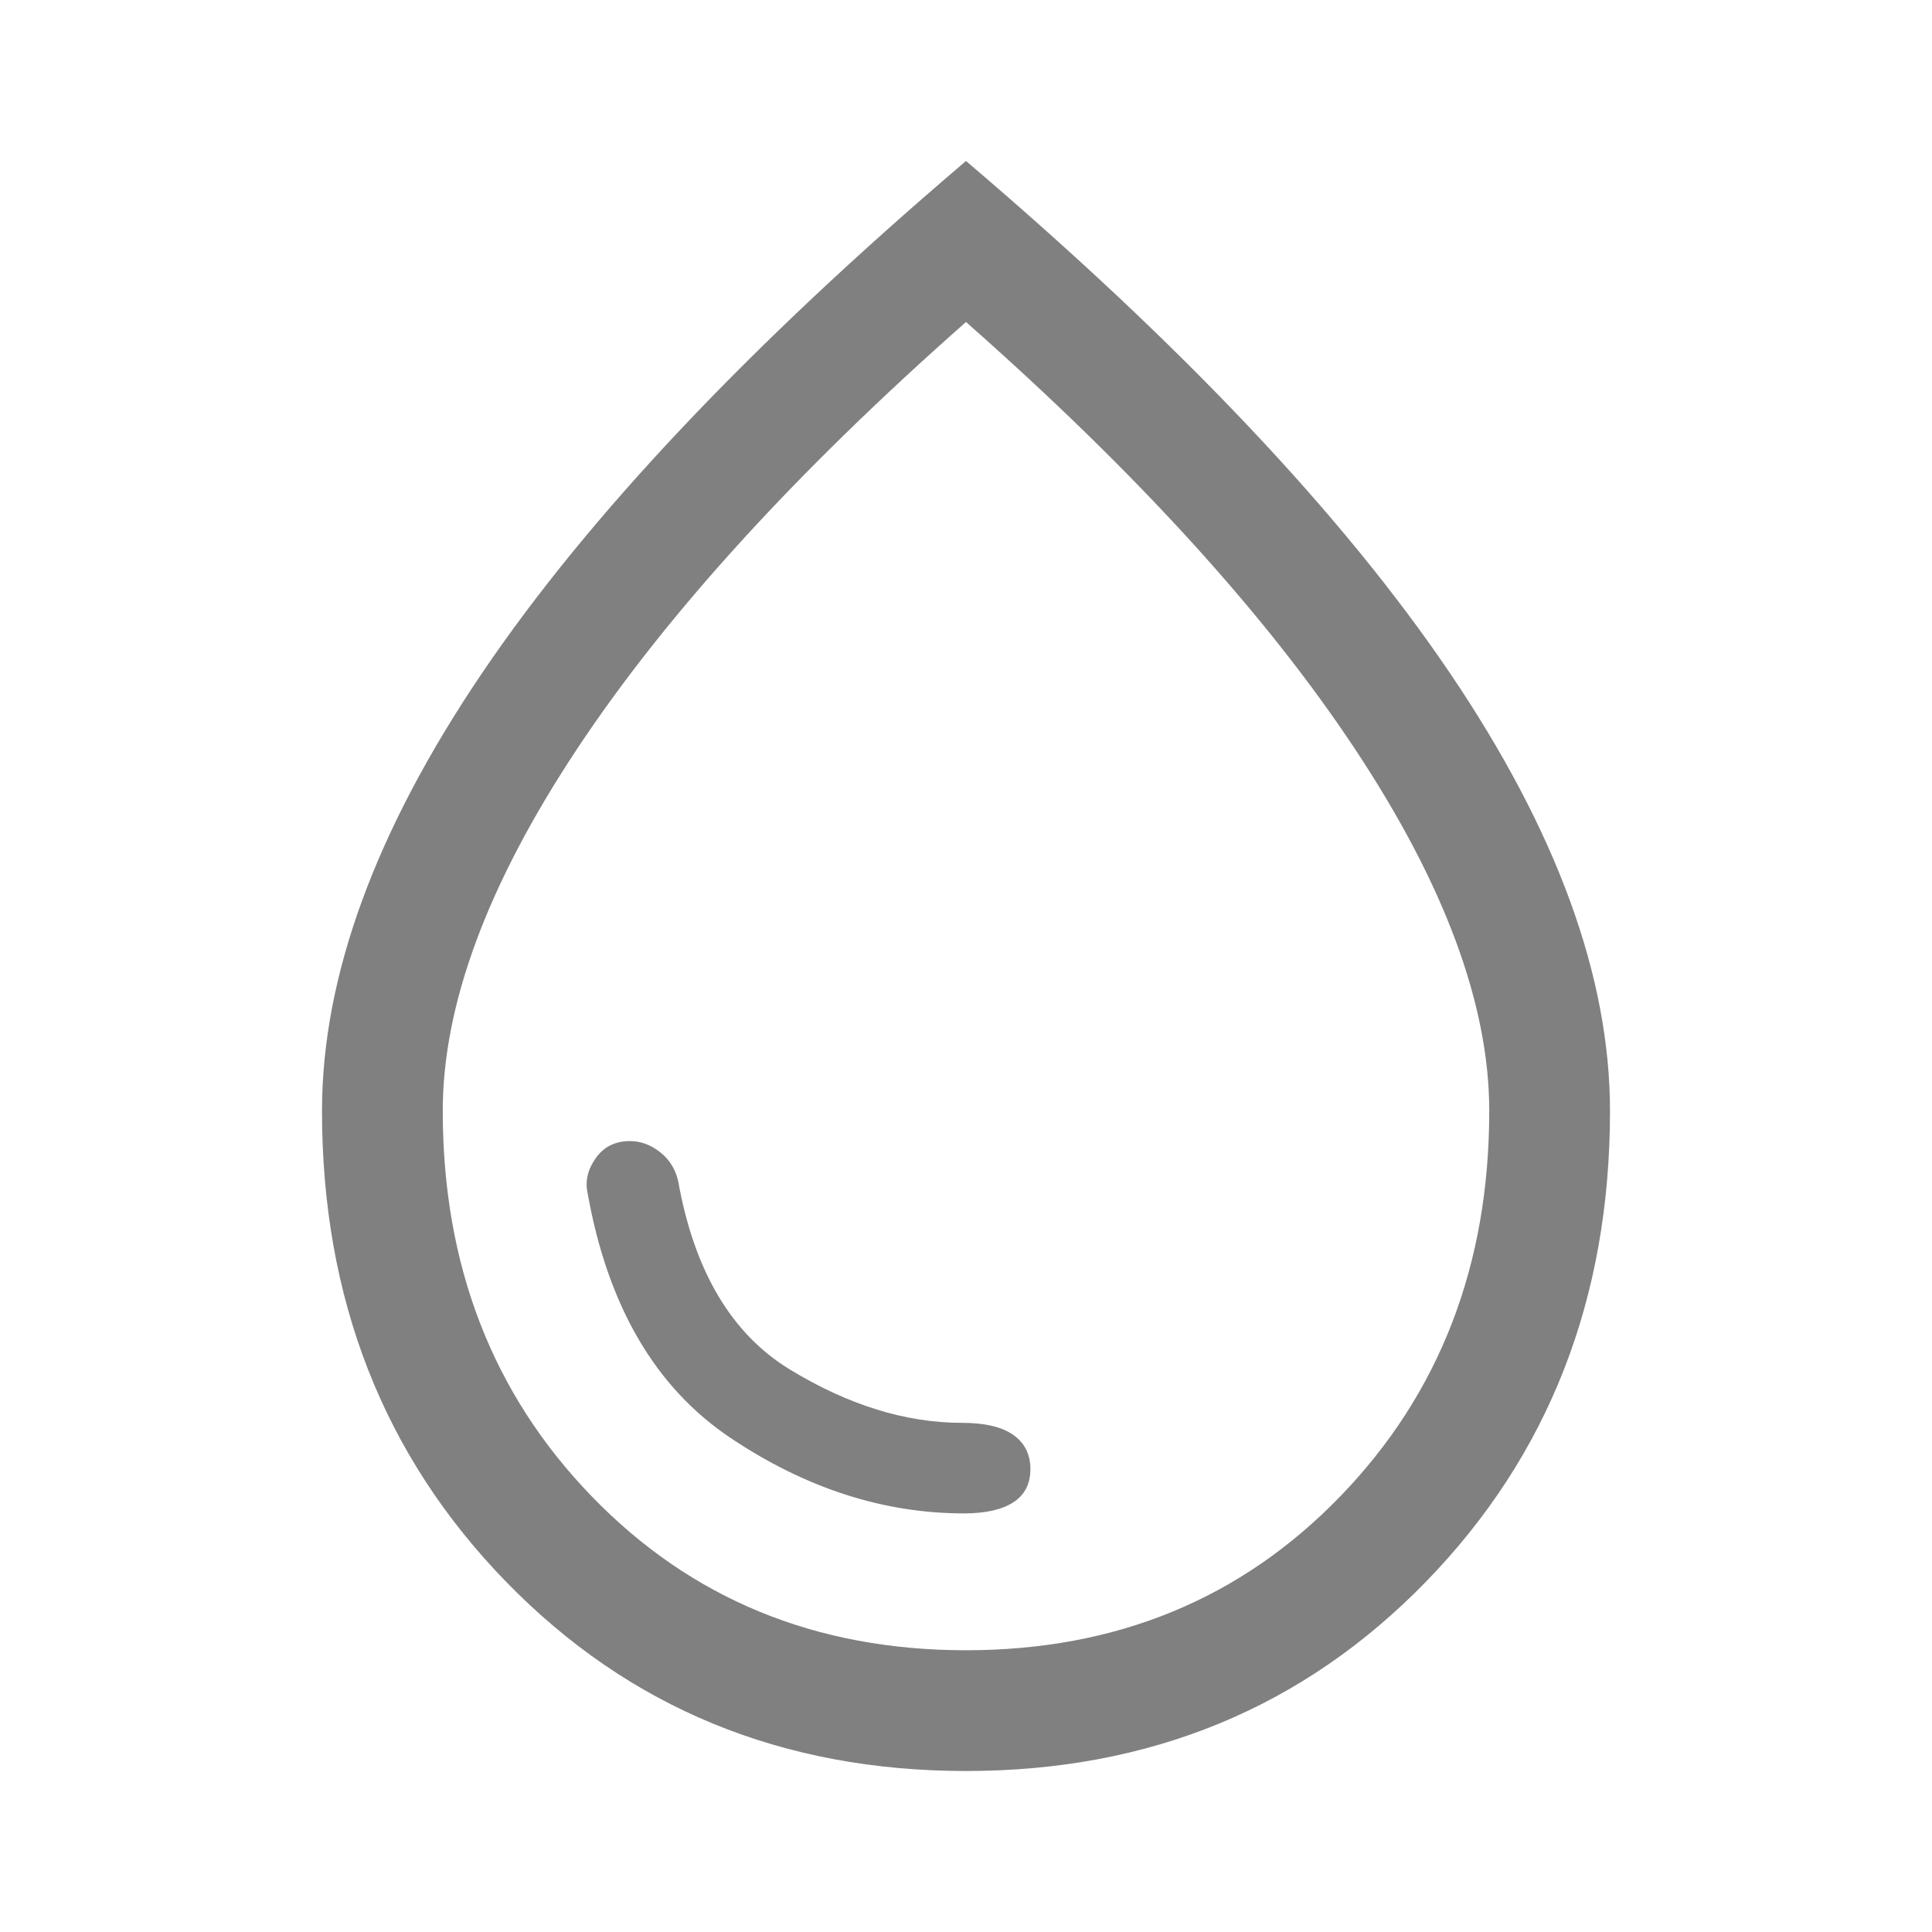
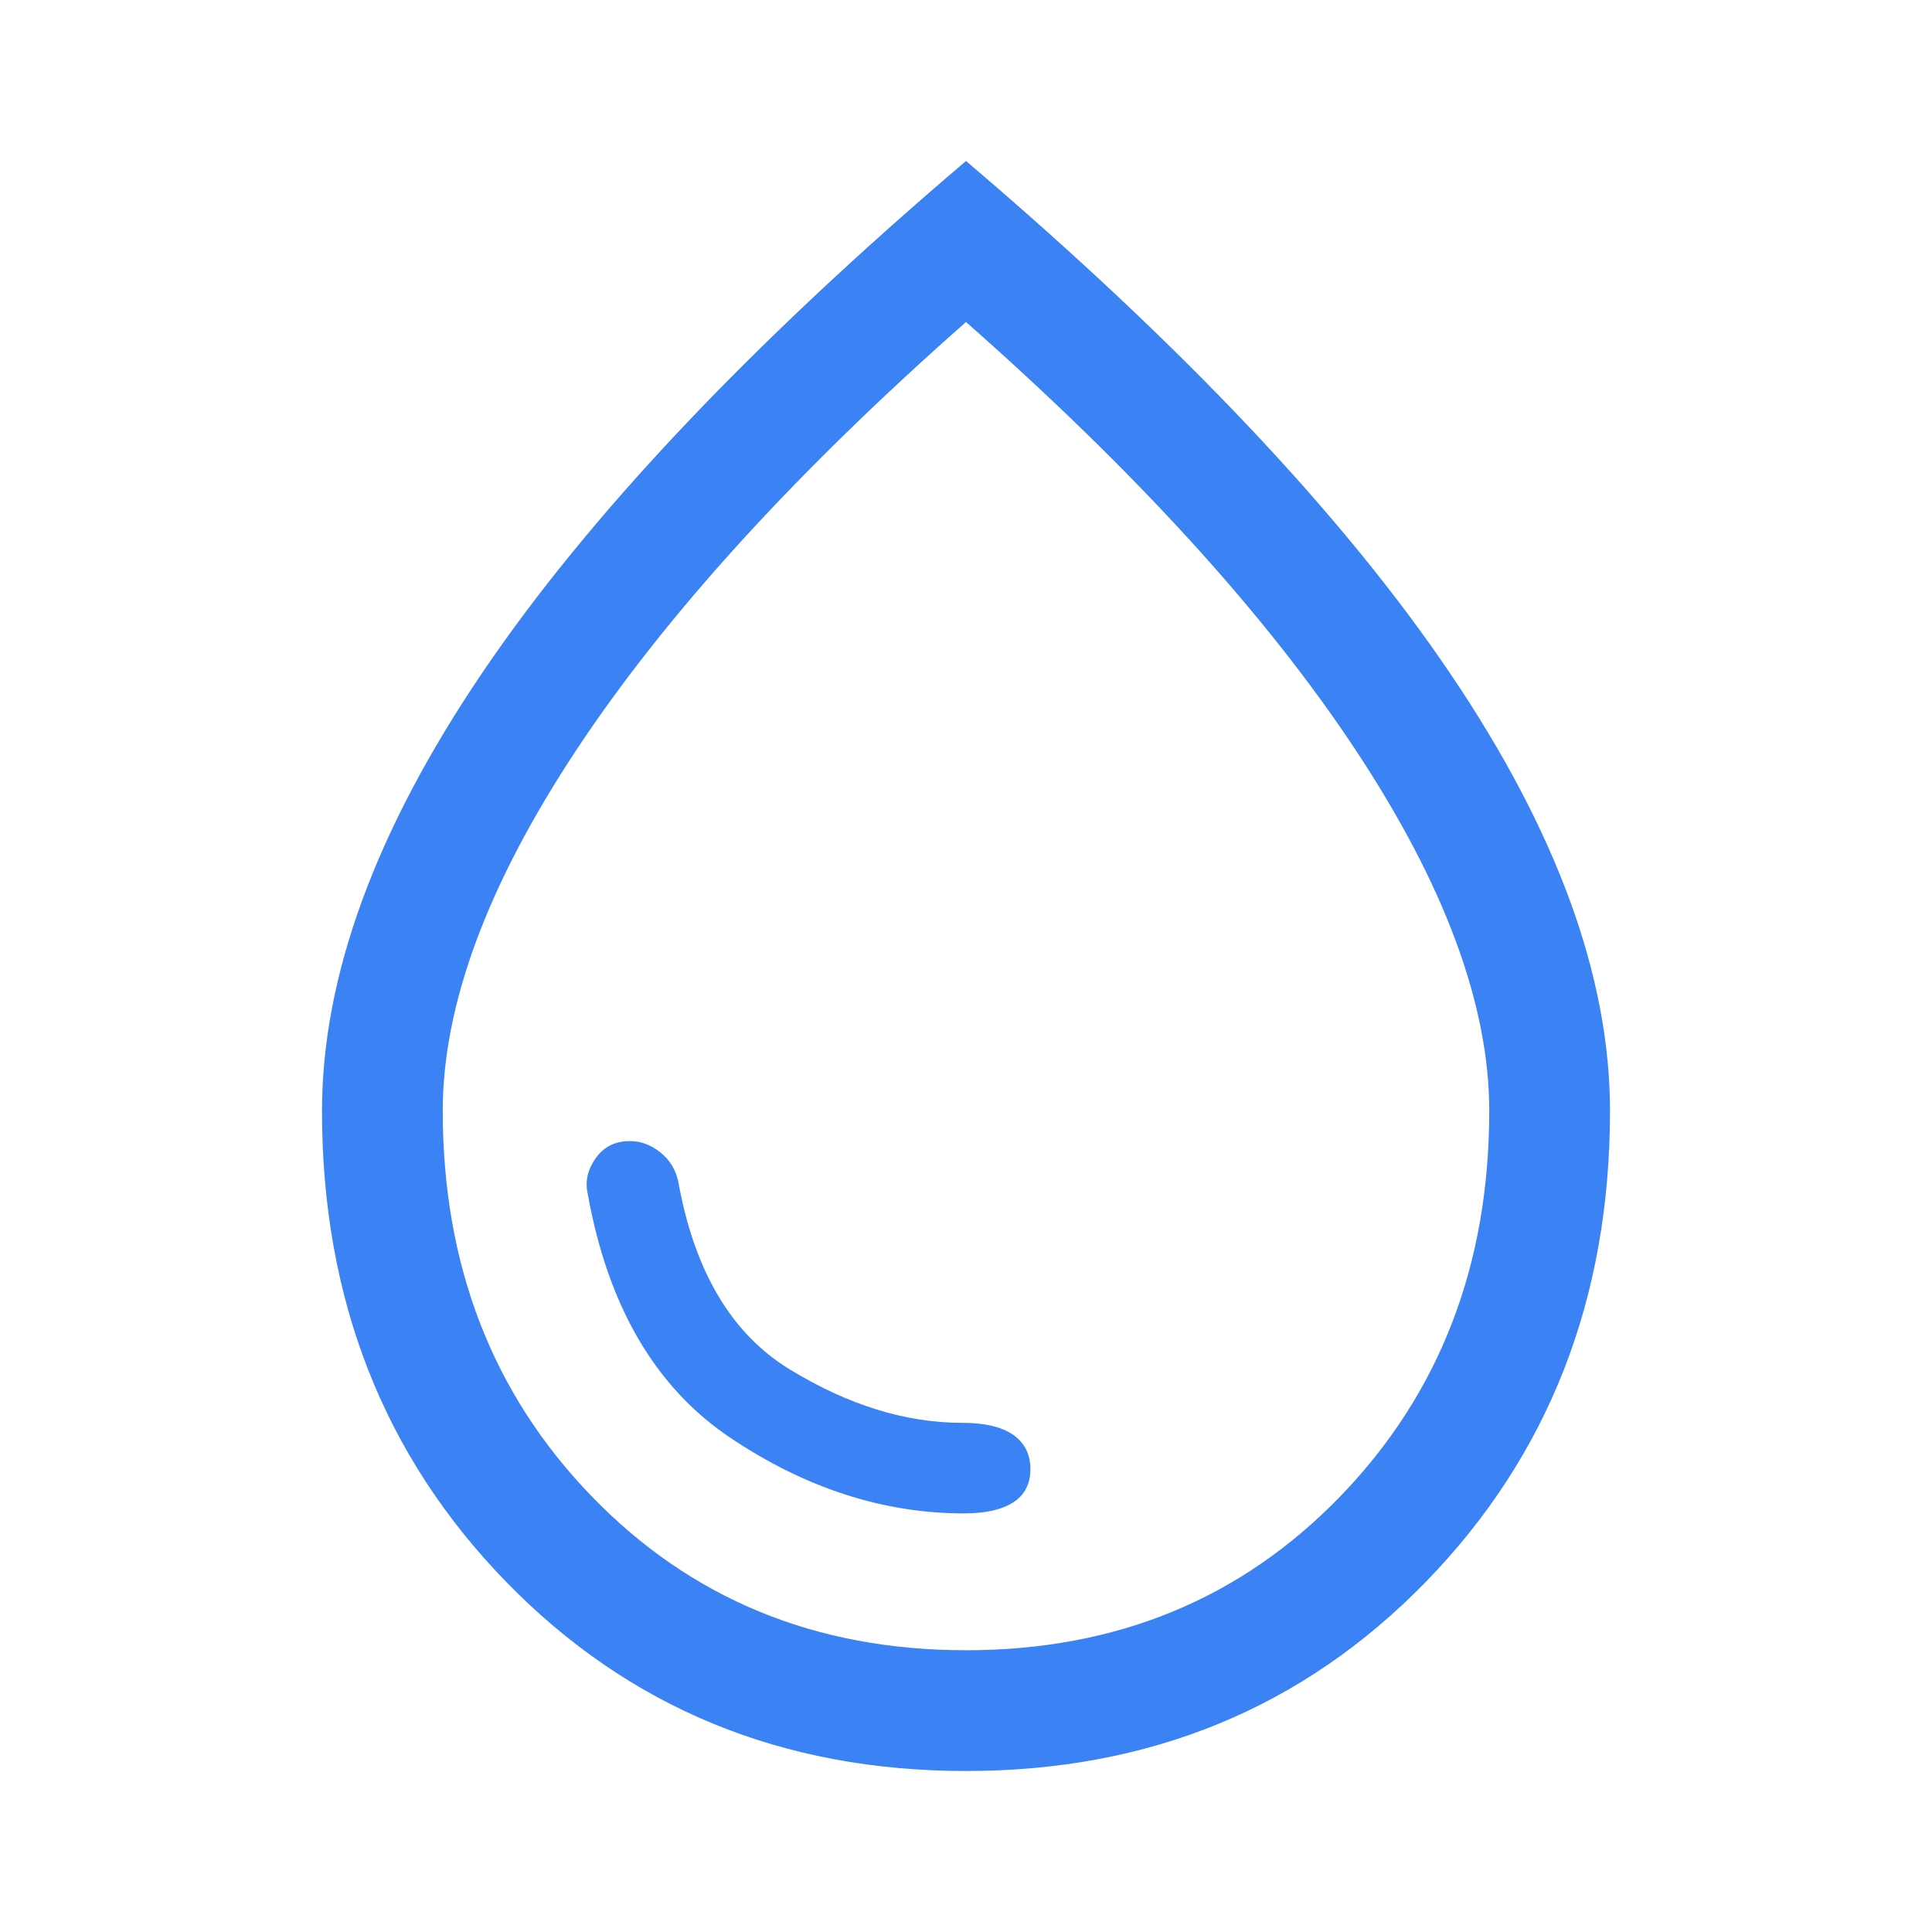
<svg xmlns="http://www.w3.org/2000/svg" height="48" viewBox="0 -960 960 960" width="48">
-   <path fill="#808080" d="M479-208q16 0 24.5-5.5T512-230q0-11-8.5-17t-25.5-6q-42 0-85.5-26.5T337-373q-2-9-9-14.5t-15-5.5q-11 0-17 8.5t-4 17.5q15 84 71 121.5T479-208Zm1 128q-137 0-228.5-94T160-408q0-100 79.5-217.5T480-880q161 137 240.5 254.5T800-408q0 140-91.5 234T480-80Zm0-60q112 0 186-76.5T740-408q0-79-66.5-179.5T480-800Q353-688 286.5-587.5T220-408q0 115 74 191.5T480-140Zm0-340Z" />
+   <path fill="#3B82F5" d="M479-208q16 0 24.5-5.5T512-230q0-11-8.5-17t-25.5-6q-42 0-85.5-26.5T337-373q-2-9-9-14.5t-15-5.5q-11 0-17 8.5t-4 17.5q15 84 71 121.5T479-208Zm1 128q-137 0-228.5-94T160-408q0-100 79.5-217.5T480-880q161 137 240.5 254.5T800-408q0 140-91.5 234T480-80Zm0-60q112 0 186-76.5T740-408q0-79-66.5-179.5T480-800Q353-688 286.5-587.5T220-408q0 115 74 191.5T480-140Zm0-340Z" />
</svg>
